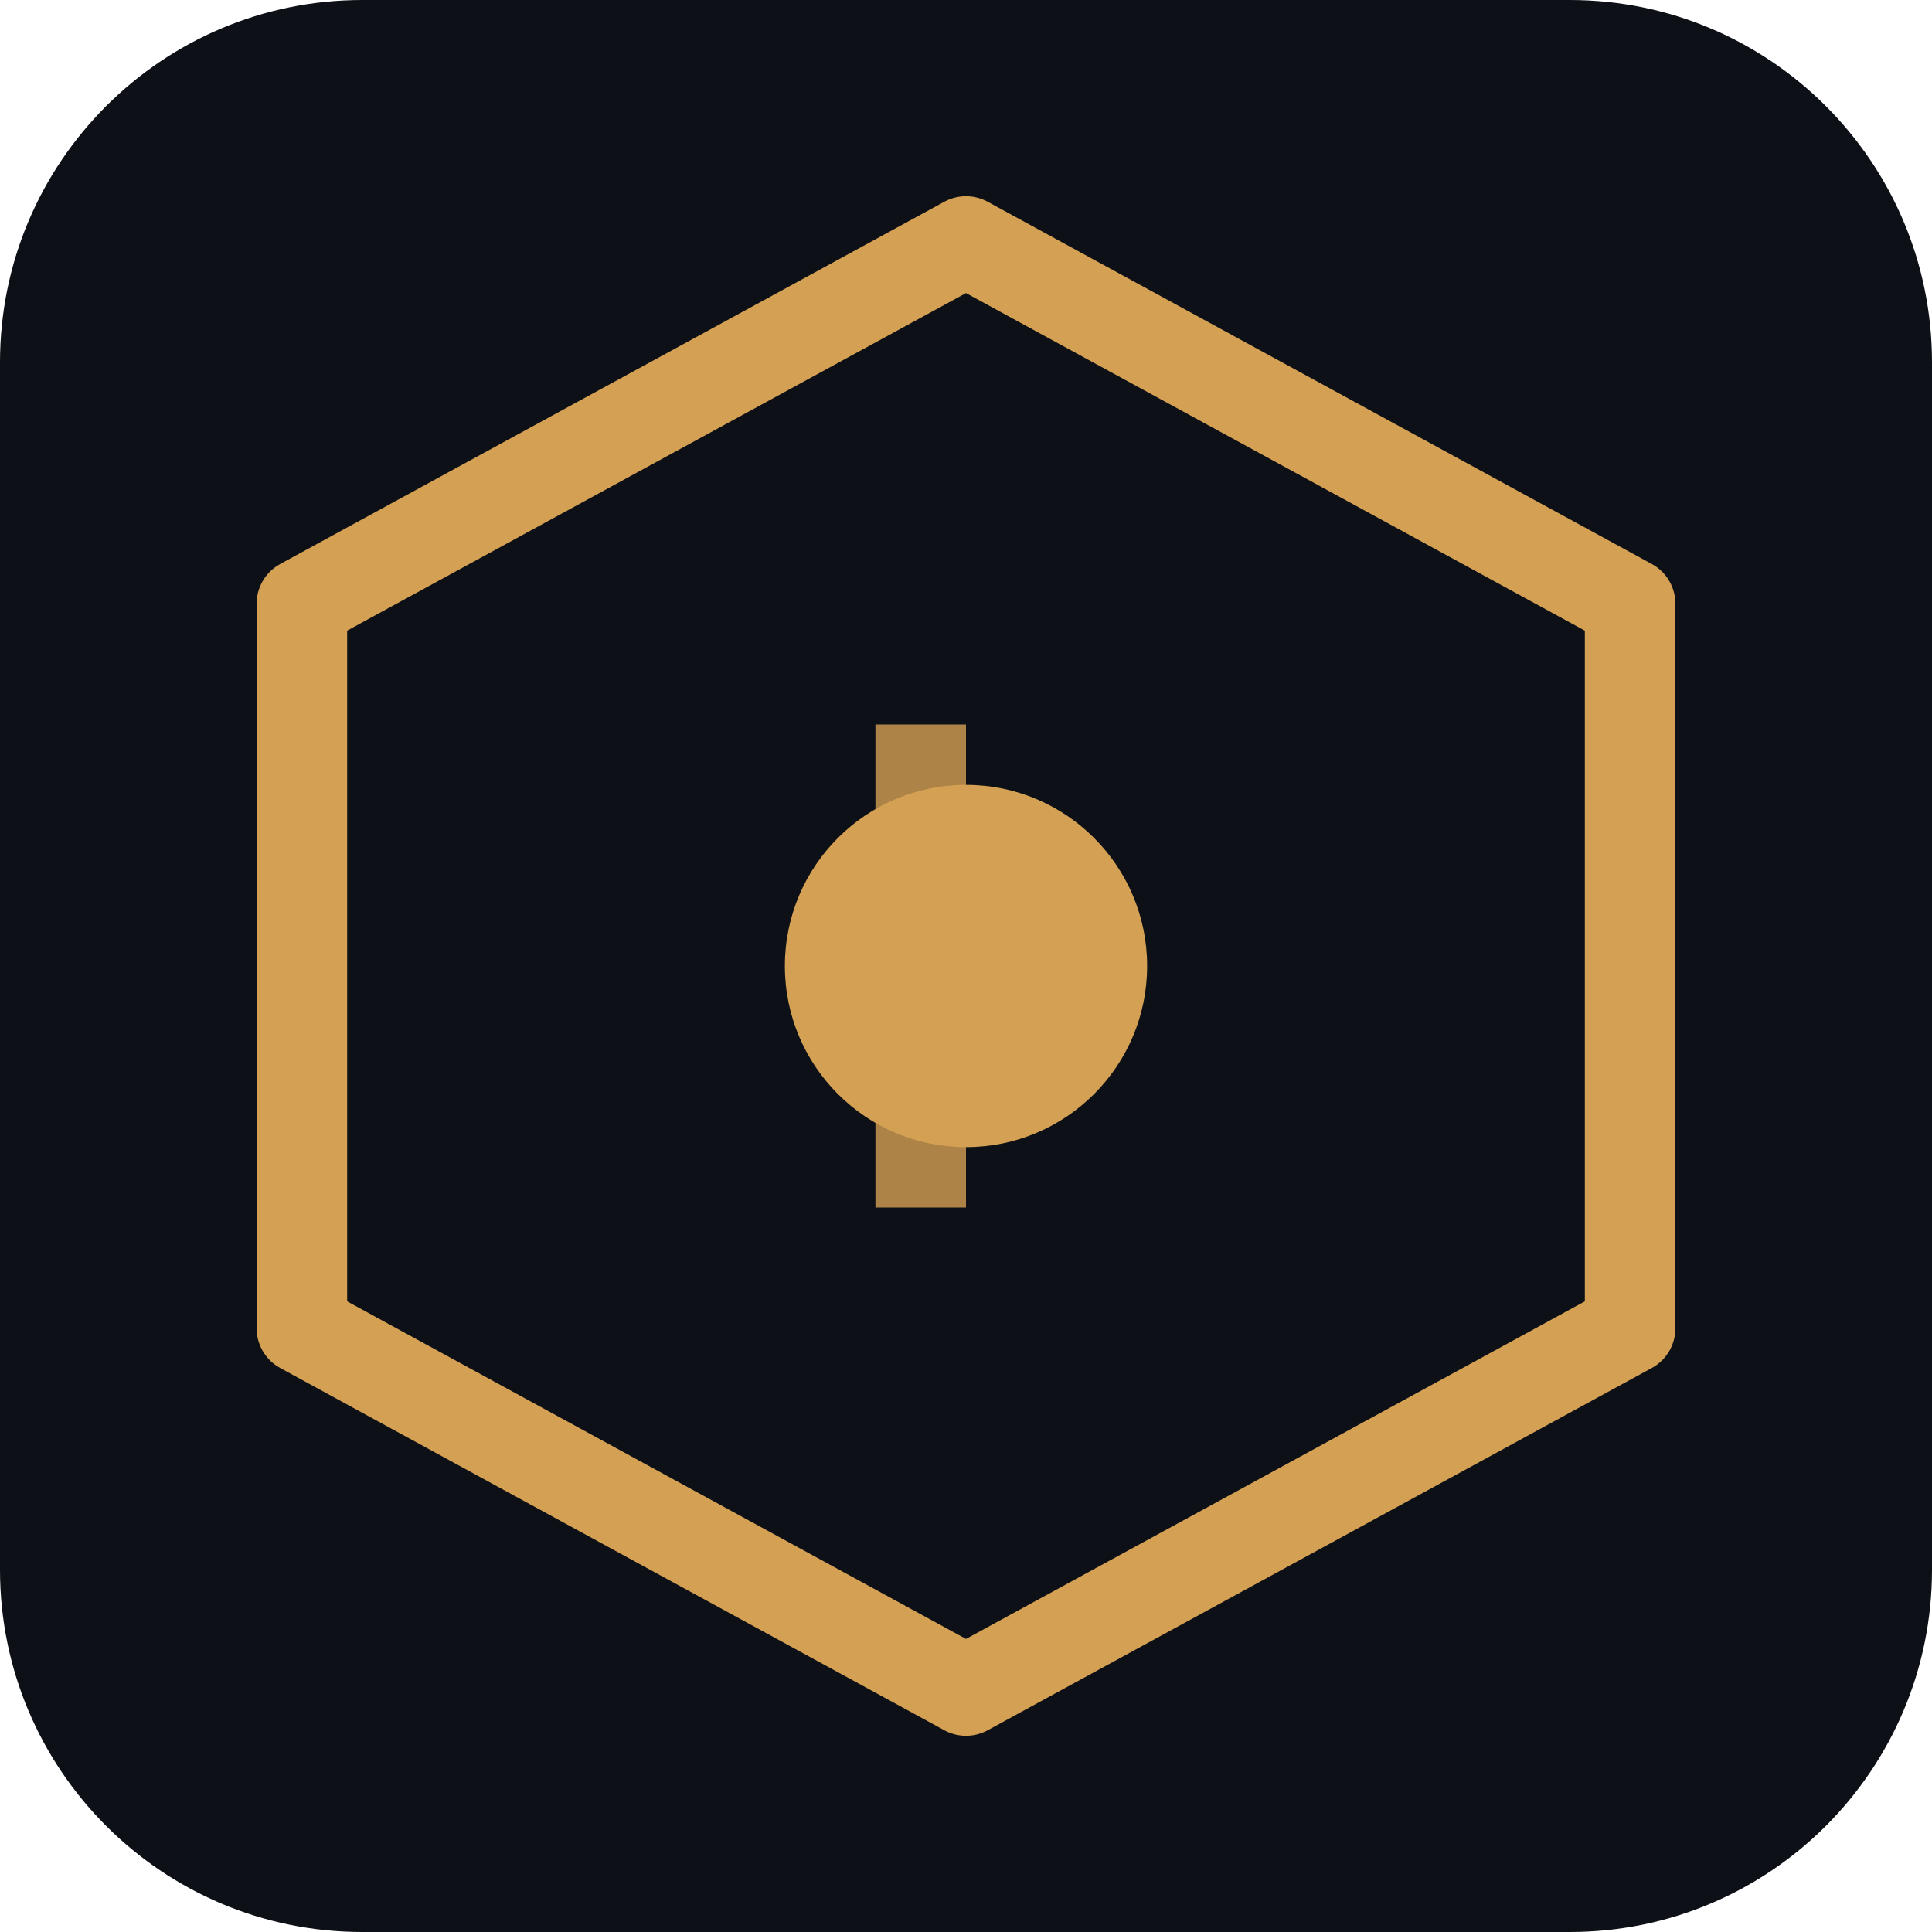
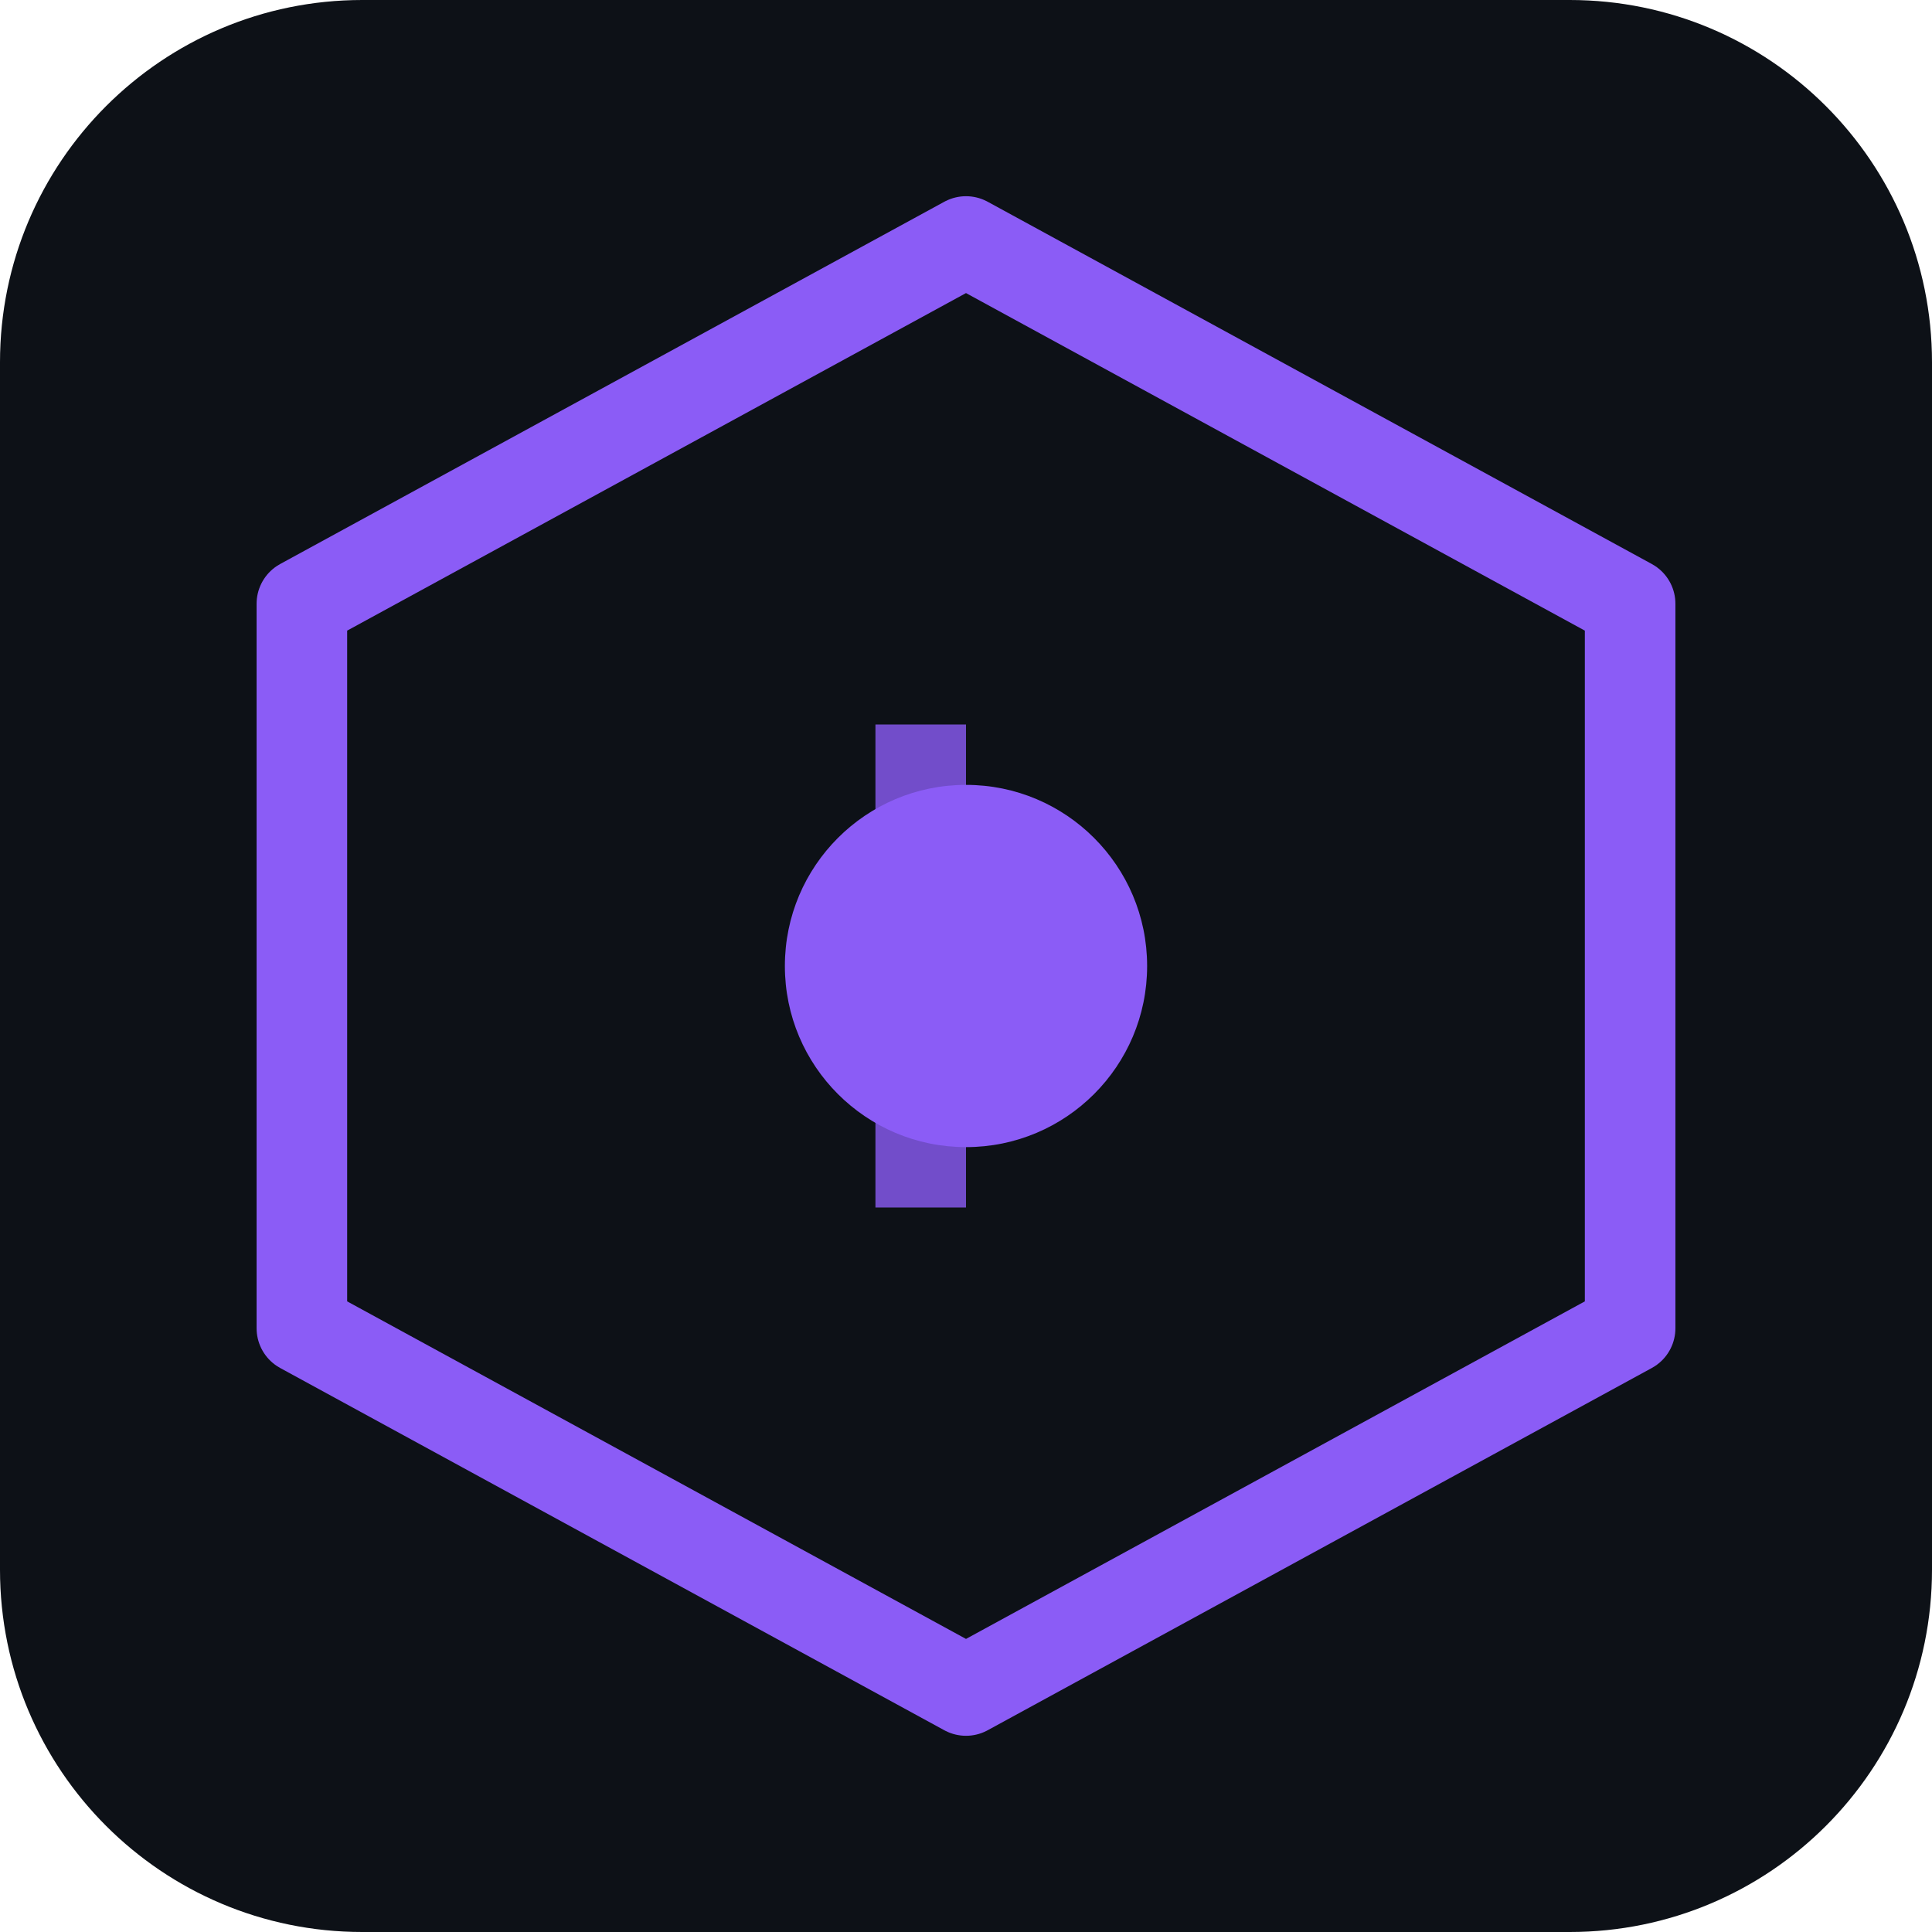
<svg xmlns="http://www.w3.org/2000/svg" viewBox="0 0 32 32" fill="none">
  <rect width="32" height="32" rx="6" fill="#0d1117" />
-   <path d="M16 4 L27 10 L27 22 L16 28 L5 22 L5 10 Z" stroke="#d4a053" stroke-width="1.5" fill="none" stroke-linejoin="round" />
-   <circle cx="16" cy="16" r="3" fill="#d4a053" />
-   <rect x="14.5" y="12" width="1.5" height="8" fill="#d4a053" opacity="0.8">
+   <path d="M16 4 L27 10 L27 22 L16 28 L5 22 L5 10 Z" stroke="#8b5cf6" stroke-width="1.5" fill="none" stroke-linejoin="round" />
+   <circle cx="16" cy="16" r="3" fill="#8b5cf6" />
+   <rect x="14.5" y="12" width="1.5" height="8" fill="#8b5cf6" opacity="0.8">
    <animate attributeName="opacity" values="0.8;0.15;0.8" dur="1.2s" repeatCount="indefinite" />
  </rect>
</svg>
